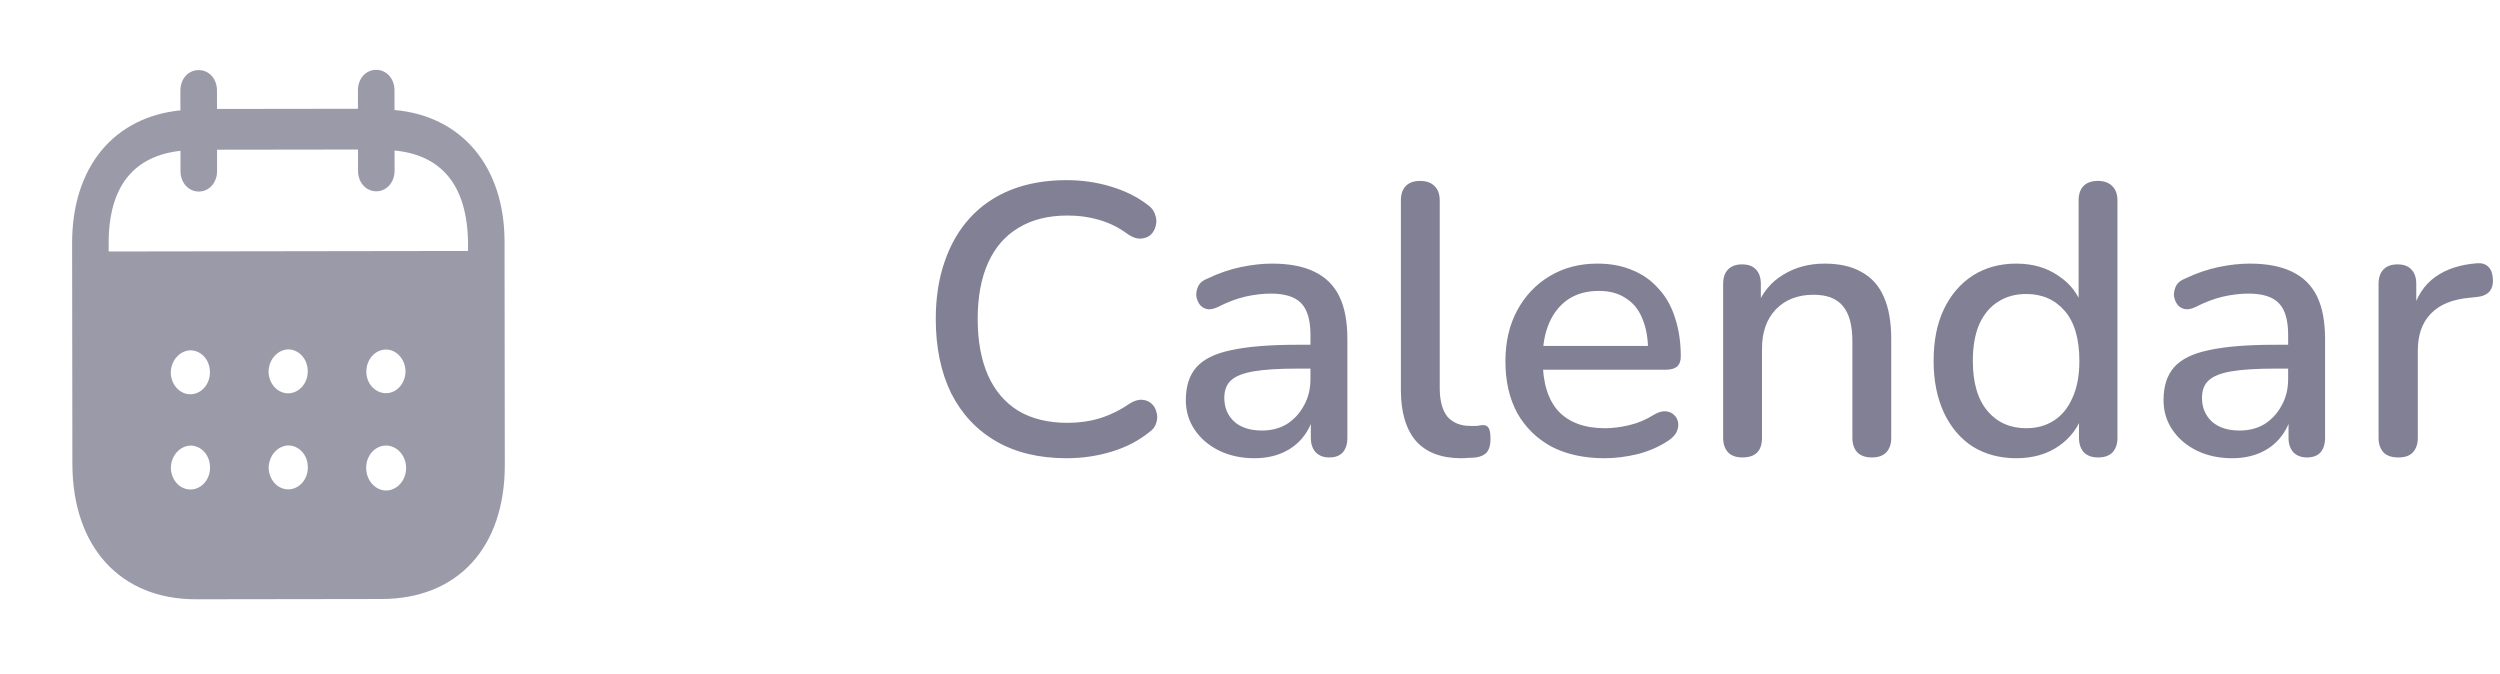
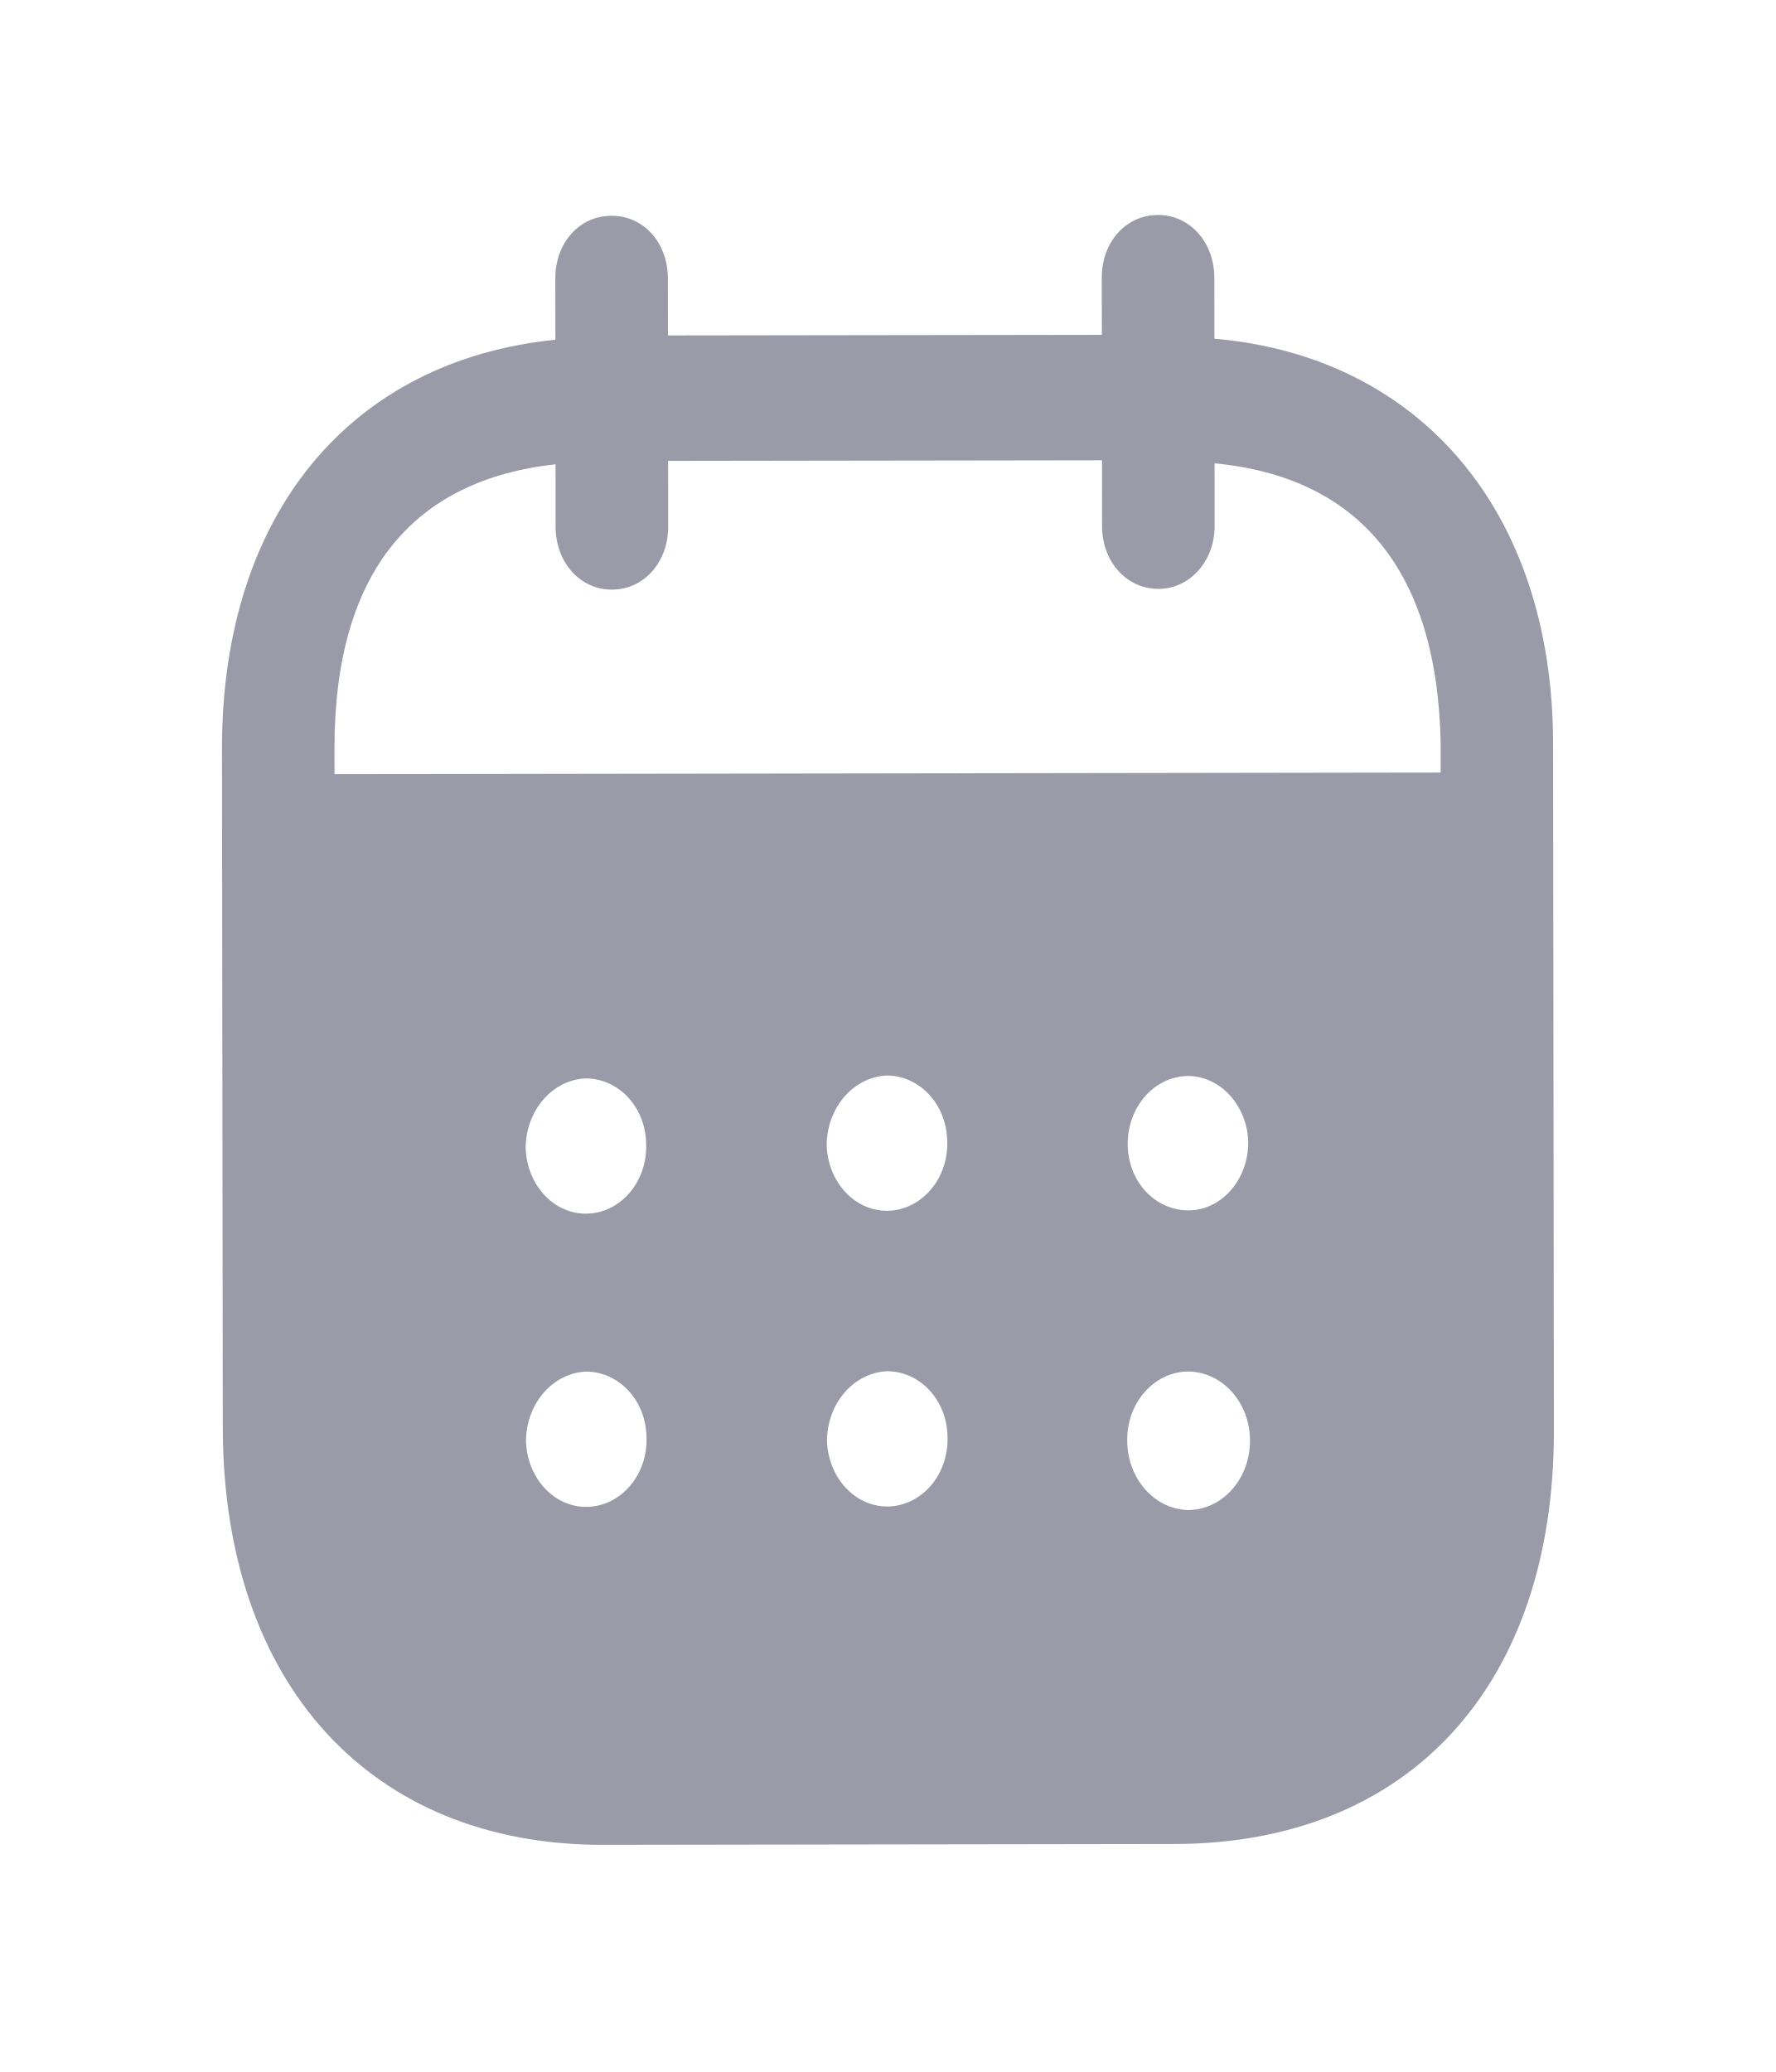
- <svg xmlns="http://www.w3.org/2000/svg" width="104" height="28" viewBox="0 0 104 28" fill="none">
+ <svg xmlns="http://www.w3.org/2000/svg" width="24" height="28" viewBox="0 0 24 28" fill="none">
  <g opacity="0.4">
    <path fill-rule="evenodd" clip-rule="evenodd" d="M16.411 3.752L16.412 4.577C19.166 4.815 20.986 6.882 20.989 10.052L21 19.331C21.004 22.787 19.032 24.914 15.872 24.919L8.152 24.93C5.011 24.935 3.015 22.758 3.011 19.291L3 10.122C2.996 6.931 4.752 4.869 7.506 4.591L7.505 3.765C7.504 3.281 7.83 2.916 8.264 2.916C8.699 2.915 9.025 3.279 9.026 3.763L9.027 4.533L14.891 4.525L14.89 3.754C14.889 3.27 15.215 2.907 15.65 2.905C16.074 2.904 16.41 3.268 16.411 3.752ZM4.521 10.462L19.47 10.44V10.054C19.427 7.688 18.349 6.446 16.414 6.261L16.415 7.109C16.415 7.582 16.08 7.958 15.656 7.958C15.221 7.959 14.894 7.584 14.894 7.111L14.893 6.22L9.029 6.228L9.03 7.119C9.03 7.593 8.705 7.968 8.27 7.968C7.836 7.969 7.509 7.595 7.509 7.121L7.508 6.274C5.583 6.486 4.518 7.732 4.52 10.119L4.521 10.462ZM15.24 15.464V15.476C15.25 15.983 15.625 16.367 16.08 16.356C16.524 16.344 16.879 15.924 16.869 15.418C16.848 14.934 16.492 14.539 16.049 14.54C15.594 14.551 15.239 14.958 15.24 15.464ZM16.055 20.406C15.601 20.395 15.235 19.978 15.234 19.472C15.224 18.966 15.588 18.546 16.043 18.534H16.052C16.517 18.534 16.893 18.951 16.893 19.469C16.894 19.986 16.518 20.405 16.055 20.406ZM11.172 15.482C11.192 15.988 11.568 16.383 12.022 16.361C12.466 16.338 12.821 15.92 12.801 15.414C12.79 14.918 12.425 14.533 11.981 14.534C11.527 14.556 11.171 14.976 11.172 15.482ZM12.026 20.357C11.572 20.379 11.197 19.984 11.176 19.477C11.176 18.971 11.53 18.553 11.985 18.53C12.429 18.529 12.795 18.914 12.805 19.408C12.826 19.916 12.47 20.334 12.026 20.357ZM7.104 15.52C7.124 16.027 7.5 16.423 7.954 16.4C8.399 16.378 8.753 15.959 8.732 15.452C8.723 14.957 8.357 14.572 7.912 14.573C7.458 14.595 7.103 15.014 7.104 15.52ZM7.958 20.362C7.504 20.386 7.129 19.989 7.108 19.483C7.107 18.977 7.463 18.557 7.917 18.535C8.361 18.534 8.727 18.919 8.737 19.415C8.758 19.921 8.404 20.34 7.958 20.362Z" fill="#030229" />
  </g>
-   <path opacity="0.5" d="M44.368 19.062C43.227 19.062 42.251 18.827 41.44 18.358C40.629 17.889 40.005 17.222 39.568 16.358C39.141 15.483 38.928 14.454 38.928 13.27C38.928 12.384 39.051 11.59 39.296 10.886C39.541 10.171 39.893 9.563 40.352 9.062C40.821 8.55 41.392 8.161 42.064 7.894C42.747 7.627 43.515 7.494 44.368 7.494C44.997 7.494 45.6 7.579 46.176 7.75C46.763 7.921 47.269 8.166 47.696 8.486C47.877 8.603 47.995 8.747 48.048 8.918C48.112 9.078 48.123 9.233 48.08 9.382C48.048 9.531 47.979 9.659 47.872 9.766C47.765 9.862 47.627 9.915 47.456 9.926C47.296 9.937 47.12 9.878 46.928 9.75C46.576 9.483 46.187 9.286 45.76 9.158C45.333 9.03 44.885 8.966 44.416 8.966C43.605 8.966 42.923 9.137 42.368 9.478C41.813 9.809 41.392 10.294 41.104 10.934C40.816 11.574 40.672 12.352 40.672 13.27C40.672 14.187 40.816 14.971 41.104 15.622C41.392 16.262 41.813 16.753 42.368 17.094C42.923 17.424 43.605 17.59 44.416 17.59C44.885 17.59 45.333 17.526 45.76 17.398C46.197 17.259 46.608 17.056 46.992 16.79C47.184 16.672 47.355 16.619 47.504 16.63C47.664 16.64 47.797 16.694 47.904 16.79C48.011 16.886 48.08 17.009 48.112 17.158C48.155 17.297 48.149 17.446 48.096 17.606C48.053 17.755 47.952 17.883 47.792 17.99C47.355 18.342 46.837 18.608 46.24 18.79C45.643 18.971 45.019 19.062 44.368 19.062ZM52.179 19.062C51.635 19.062 51.144 18.955 50.707 18.742C50.28 18.529 49.944 18.241 49.699 17.878C49.453 17.515 49.331 17.105 49.331 16.646C49.331 16.07 49.475 15.617 49.763 15.286C50.062 14.944 50.547 14.704 51.219 14.566C51.901 14.416 52.819 14.342 53.971 14.342H54.723V15.334H53.987C53.219 15.334 52.611 15.371 52.163 15.446C51.715 15.521 51.395 15.649 51.203 15.83C51.022 16 50.931 16.241 50.931 16.55C50.931 16.955 51.069 17.286 51.347 17.542C51.624 17.787 52.008 17.91 52.499 17.91C52.894 17.91 53.24 17.819 53.539 17.638C53.837 17.446 54.072 17.19 54.243 16.87C54.424 16.55 54.515 16.182 54.515 15.766V13.926C54.515 13.318 54.387 12.88 54.131 12.614C53.875 12.347 53.453 12.214 52.867 12.214C52.526 12.214 52.168 12.257 51.795 12.342C51.432 12.427 51.053 12.571 50.659 12.774C50.477 12.859 50.323 12.886 50.195 12.854C50.067 12.822 49.965 12.752 49.891 12.646C49.816 12.528 49.773 12.406 49.763 12.278C49.763 12.139 49.795 12.006 49.859 11.878C49.934 11.75 50.056 11.654 50.227 11.59C50.696 11.366 51.16 11.206 51.619 11.11C52.078 11.014 52.51 10.966 52.915 10.966C53.63 10.966 54.216 11.078 54.675 11.302C55.144 11.526 55.491 11.867 55.715 12.326C55.939 12.784 56.051 13.377 56.051 14.102V18.214C56.051 18.47 55.987 18.672 55.859 18.822C55.731 18.96 55.544 19.03 55.299 19.03C55.064 19.03 54.877 18.96 54.739 18.822C54.6 18.672 54.531 18.47 54.531 18.214V17.174H54.675C54.59 17.569 54.429 17.91 54.195 18.198C53.971 18.475 53.688 18.689 53.347 18.838C53.005 18.987 52.616 19.062 52.179 19.062ZM60.789 19.062C59.957 19.062 59.327 18.822 58.901 18.342C58.485 17.851 58.277 17.147 58.277 16.23V8.342C58.277 8.075 58.346 7.873 58.485 7.734C58.623 7.595 58.821 7.526 59.077 7.526C59.333 7.526 59.53 7.595 59.669 7.734C59.818 7.873 59.893 8.075 59.893 8.342V16.134C59.893 16.667 59.999 17.067 60.213 17.334C60.437 17.59 60.757 17.718 61.173 17.718C61.269 17.718 61.354 17.718 61.429 17.718C61.503 17.707 61.578 17.697 61.653 17.686C61.781 17.675 61.871 17.712 61.925 17.798C61.978 17.872 62.005 18.032 62.005 18.278C62.005 18.502 61.957 18.678 61.861 18.806C61.765 18.923 61.61 18.998 61.397 19.03C61.301 19.041 61.199 19.046 61.093 19.046C60.986 19.056 60.885 19.062 60.789 19.062ZM66.753 19.062C65.9 19.062 65.164 18.902 64.545 18.582C63.937 18.251 63.462 17.787 63.121 17.19C62.791 16.582 62.625 15.862 62.625 15.03C62.625 14.219 62.791 13.51 63.121 12.902C63.452 12.294 63.905 11.819 64.481 11.478C65.057 11.136 65.713 10.966 66.449 10.966C66.993 10.966 67.478 11.056 67.905 11.238C68.332 11.409 68.695 11.665 68.993 12.006C69.302 12.336 69.532 12.742 69.681 13.222C69.841 13.702 69.921 14.241 69.921 14.838C69.921 15.019 69.868 15.158 69.761 15.254C69.654 15.339 69.495 15.382 69.281 15.382H63.905V14.39H68.833L68.561 14.614C68.561 14.081 68.481 13.627 68.321 13.254C68.172 12.88 67.942 12.598 67.633 12.406C67.335 12.203 66.961 12.102 66.513 12.102C66.012 12.102 65.585 12.219 65.233 12.454C64.892 12.688 64.63 13.014 64.449 13.43C64.268 13.846 64.177 14.331 64.177 14.886V14.982C64.177 15.921 64.396 16.63 64.833 17.11C65.281 17.579 65.927 17.814 66.769 17.814C67.089 17.814 67.425 17.771 67.777 17.686C68.14 17.601 68.481 17.456 68.801 17.254C68.983 17.147 69.142 17.099 69.281 17.11C69.43 17.12 69.548 17.169 69.633 17.254C69.729 17.339 69.788 17.446 69.809 17.574C69.831 17.702 69.809 17.835 69.745 17.974C69.681 18.102 69.569 18.219 69.409 18.326C69.046 18.571 68.625 18.758 68.145 18.886C67.665 19.003 67.201 19.062 66.753 19.062ZM72.483 19.03C72.227 19.03 72.029 18.96 71.891 18.822C71.752 18.672 71.683 18.47 71.683 18.214V11.814C71.683 11.547 71.752 11.345 71.891 11.206C72.029 11.067 72.222 10.998 72.467 10.998C72.723 10.998 72.915 11.067 73.043 11.206C73.181 11.345 73.251 11.547 73.251 11.814V13.062L73.075 12.774C73.309 12.177 73.677 11.729 74.179 11.43C74.68 11.12 75.256 10.966 75.907 10.966C76.525 10.966 77.037 11.083 77.443 11.318C77.859 11.542 78.168 11.889 78.371 12.358C78.573 12.816 78.675 13.398 78.675 14.102V18.214C78.675 18.47 78.606 18.672 78.467 18.822C78.328 18.96 78.131 19.03 77.875 19.03C77.608 19.03 77.406 18.96 77.267 18.822C77.128 18.672 77.059 18.47 77.059 18.214V14.198C77.059 13.526 76.925 13.035 76.659 12.726C76.403 12.416 75.998 12.262 75.443 12.262C74.792 12.262 74.269 12.464 73.875 12.87C73.491 13.275 73.299 13.819 73.299 14.502V18.214C73.299 18.758 73.027 19.03 72.483 19.03ZM83.878 19.062C83.195 19.062 82.592 18.902 82.07 18.582C81.558 18.251 81.158 17.782 80.87 17.174C80.582 16.555 80.438 15.835 80.438 15.014C80.438 14.171 80.582 13.451 80.87 12.854C81.158 12.257 81.558 11.793 82.07 11.462C82.592 11.131 83.195 10.966 83.878 10.966C84.56 10.966 85.147 11.136 85.638 11.478C86.139 11.809 86.475 12.257 86.646 12.822H86.47V8.342C86.47 8.075 86.539 7.873 86.678 7.734C86.816 7.595 87.014 7.526 87.27 7.526C87.526 7.526 87.723 7.595 87.862 7.734C88.011 7.873 88.086 8.075 88.086 8.342V18.214C88.086 18.47 88.016 18.672 87.878 18.822C87.739 18.96 87.542 19.03 87.286 19.03C87.03 19.03 86.832 18.96 86.694 18.822C86.555 18.672 86.486 18.47 86.486 18.214V16.806L86.662 17.158C86.491 17.734 86.155 18.198 85.654 18.55C85.163 18.891 84.571 19.062 83.878 19.062ZM84.294 17.814C84.731 17.814 85.115 17.707 85.446 17.494C85.776 17.28 86.032 16.966 86.214 16.55C86.406 16.134 86.502 15.622 86.502 15.014C86.502 14.097 86.299 13.403 85.894 12.934C85.488 12.464 84.955 12.23 84.294 12.23C83.846 12.23 83.456 12.336 83.126 12.55C82.795 12.752 82.534 13.062 82.342 13.478C82.16 13.894 82.07 14.406 82.07 15.014C82.07 15.921 82.272 16.614 82.678 17.094C83.083 17.574 83.622 17.814 84.294 17.814ZM92.851 19.062C92.307 19.062 91.816 18.955 91.379 18.742C90.952 18.529 90.616 18.241 90.371 17.878C90.125 17.515 90.003 17.105 90.003 16.646C90.003 16.07 90.147 15.617 90.435 15.286C90.733 14.944 91.219 14.704 91.891 14.566C92.573 14.416 93.491 14.342 94.643 14.342H95.395V15.334H94.659C93.891 15.334 93.283 15.371 92.835 15.446C92.387 15.521 92.067 15.649 91.875 15.83C91.693 16 91.603 16.241 91.603 16.55C91.603 16.955 91.741 17.286 92.019 17.542C92.296 17.787 92.68 17.91 93.171 17.91C93.565 17.91 93.912 17.819 94.211 17.638C94.509 17.446 94.744 17.19 94.915 16.87C95.096 16.55 95.187 16.182 95.187 15.766V13.926C95.187 13.318 95.059 12.88 94.803 12.614C94.547 12.347 94.125 12.214 93.539 12.214C93.197 12.214 92.84 12.257 92.467 12.342C92.104 12.427 91.725 12.571 91.331 12.774C91.149 12.859 90.995 12.886 90.867 12.854C90.739 12.822 90.637 12.752 90.563 12.646C90.488 12.528 90.445 12.406 90.435 12.278C90.435 12.139 90.467 12.006 90.531 11.878C90.605 11.75 90.728 11.654 90.899 11.59C91.368 11.366 91.832 11.206 92.291 11.11C92.749 11.014 93.181 10.966 93.587 10.966C94.301 10.966 94.888 11.078 95.347 11.302C95.816 11.526 96.163 11.867 96.387 12.326C96.611 12.784 96.723 13.377 96.723 14.102V18.214C96.723 18.47 96.659 18.672 96.531 18.822C96.403 18.96 96.216 19.03 95.971 19.03C95.736 19.03 95.549 18.96 95.411 18.822C95.272 18.672 95.203 18.47 95.203 18.214V17.174H95.347C95.261 17.569 95.101 17.91 94.867 18.198C94.643 18.475 94.36 18.689 94.019 18.838C93.677 18.987 93.288 19.062 92.851 19.062ZM99.764 19.03C99.498 19.03 99.295 18.96 99.156 18.822C99.018 18.672 98.948 18.47 98.948 18.214V11.814C98.948 11.547 99.018 11.345 99.156 11.206C99.295 11.067 99.487 10.998 99.733 10.998C99.989 10.998 100.181 11.067 100.309 11.206C100.447 11.345 100.517 11.547 100.517 11.814V12.982H100.357C100.527 12.342 100.842 11.857 101.301 11.526C101.759 11.195 102.346 11.003 103.061 10.95C103.253 10.939 103.402 10.987 103.509 11.094C103.626 11.2 103.69 11.366 103.701 11.59C103.722 11.814 103.674 11.995 103.557 12.134C103.439 12.262 103.258 12.336 103.013 12.358L102.709 12.39C102.015 12.454 101.487 12.672 101.125 13.046C100.762 13.419 100.581 13.931 100.581 14.582V18.214C100.581 18.47 100.511 18.672 100.373 18.822C100.245 18.96 100.042 19.03 99.764 19.03Z" fill="#030229" />
</svg>
